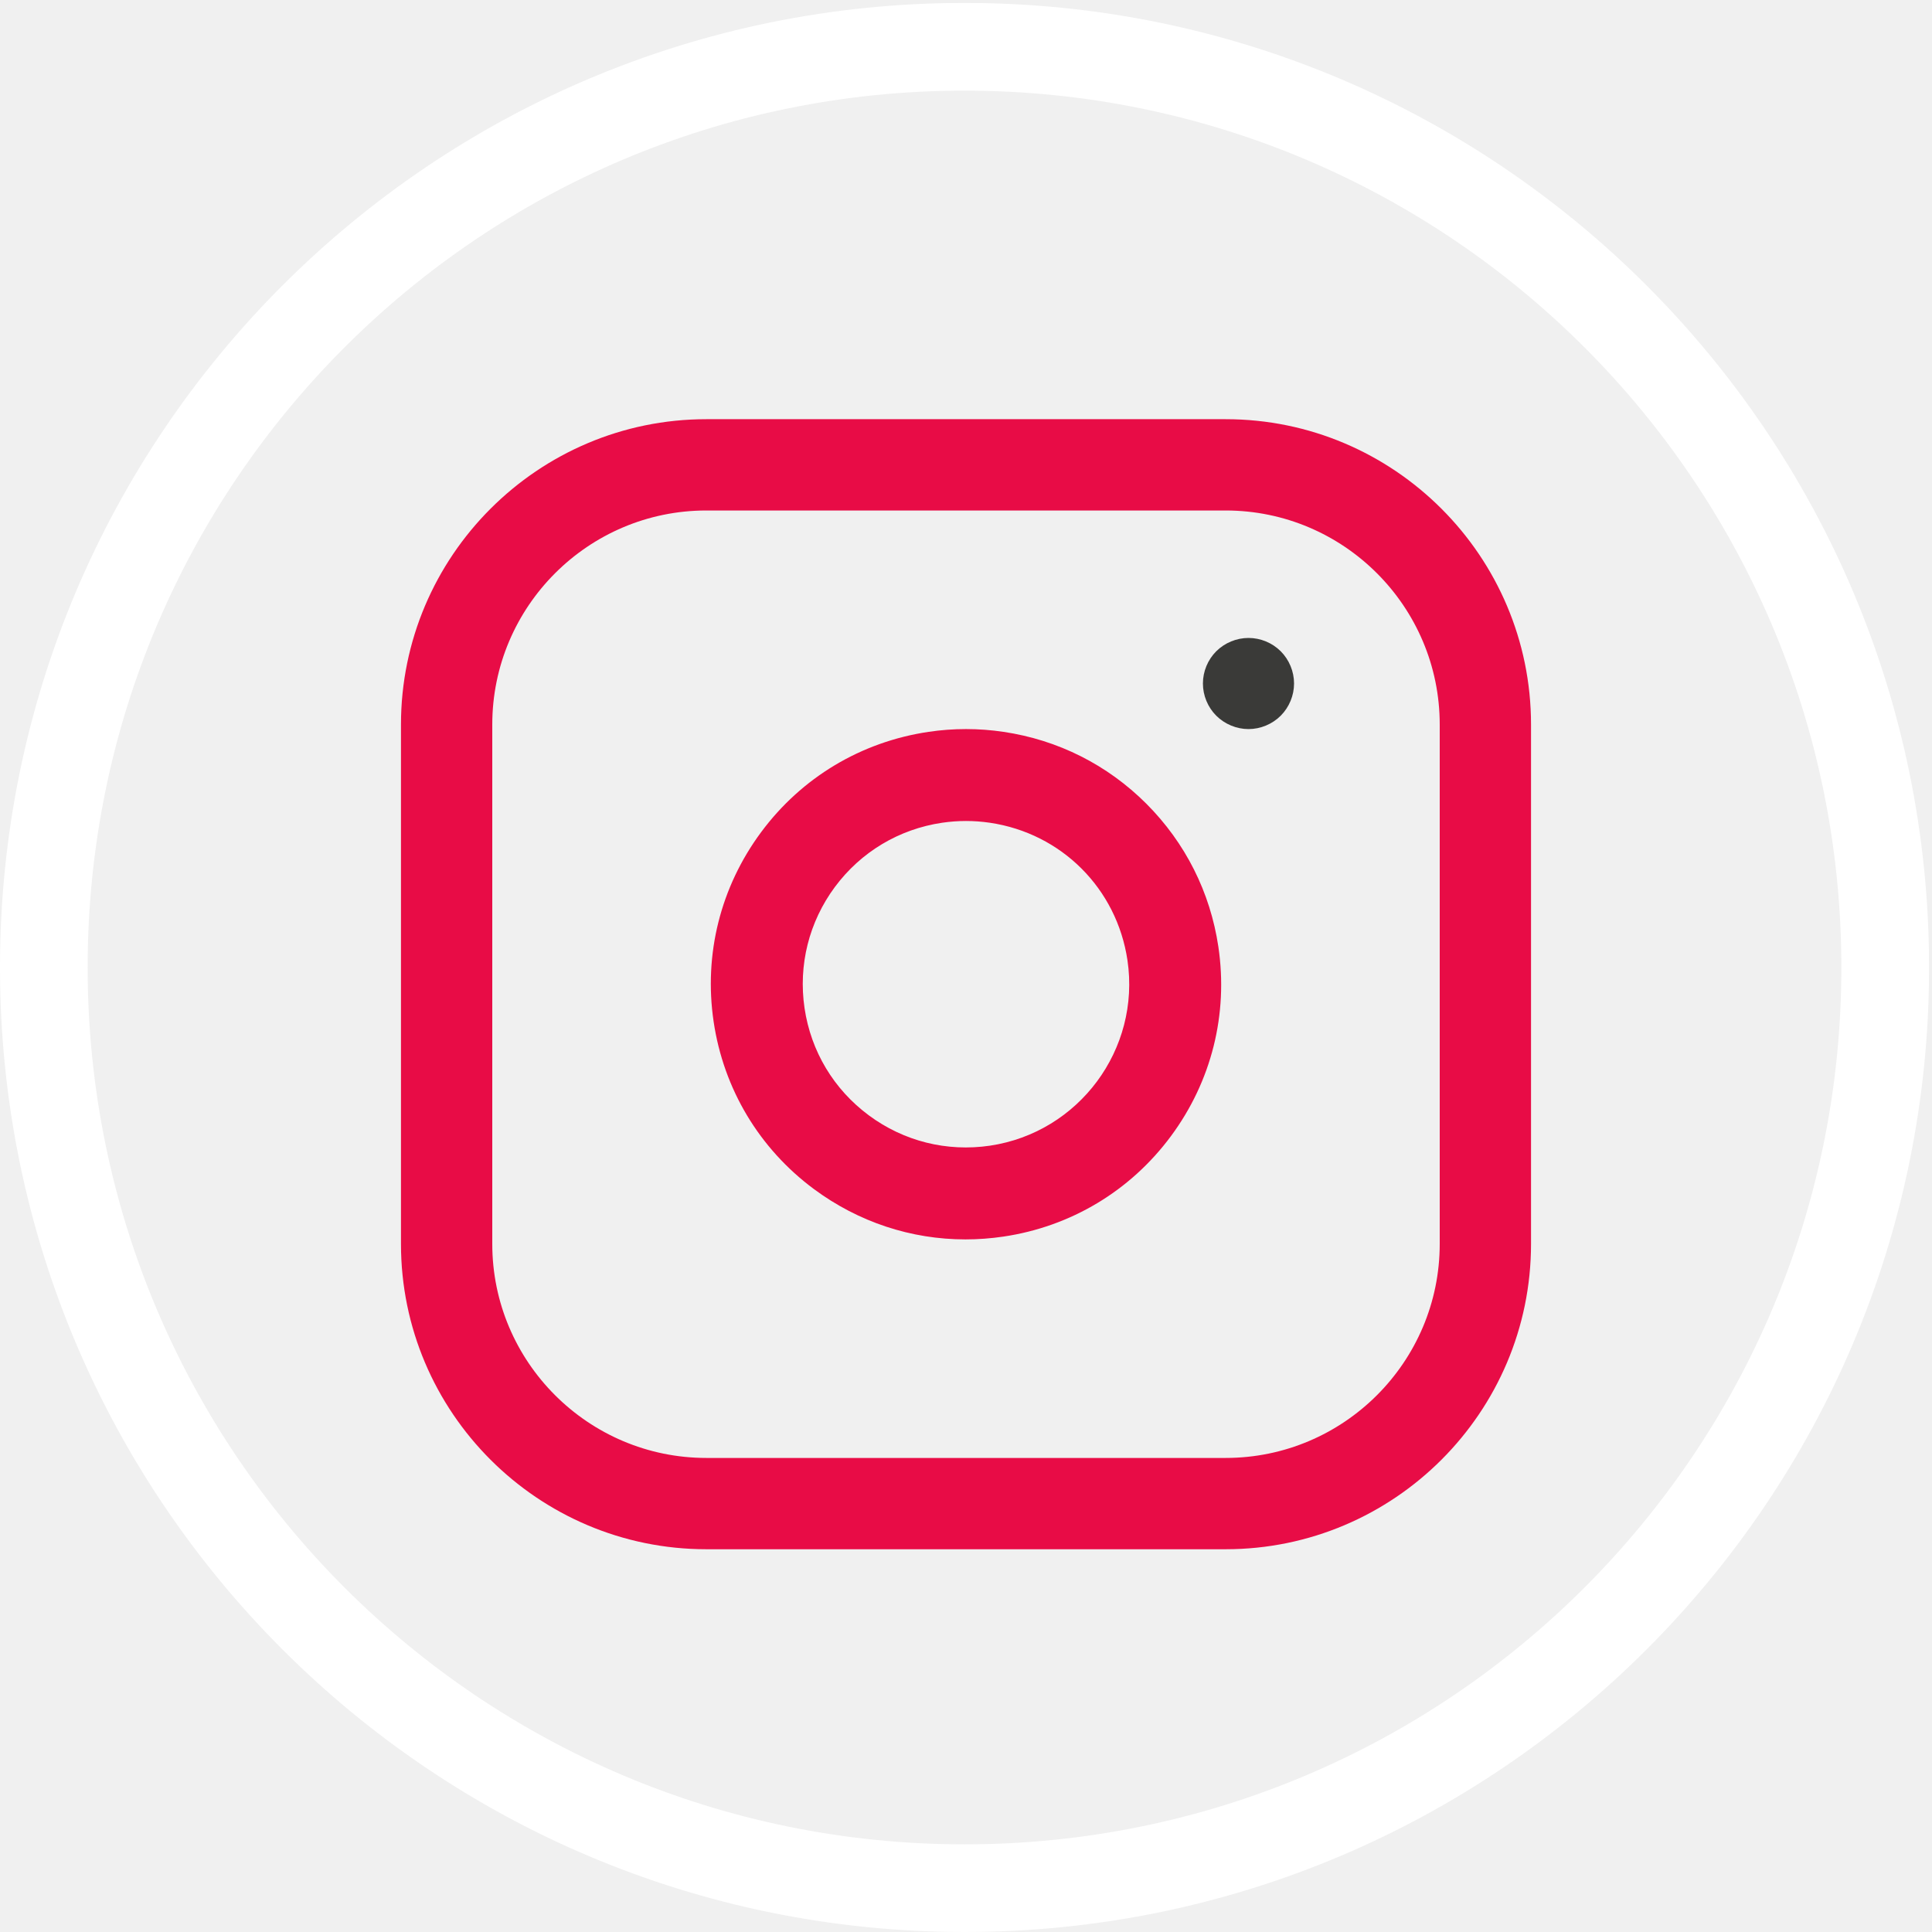
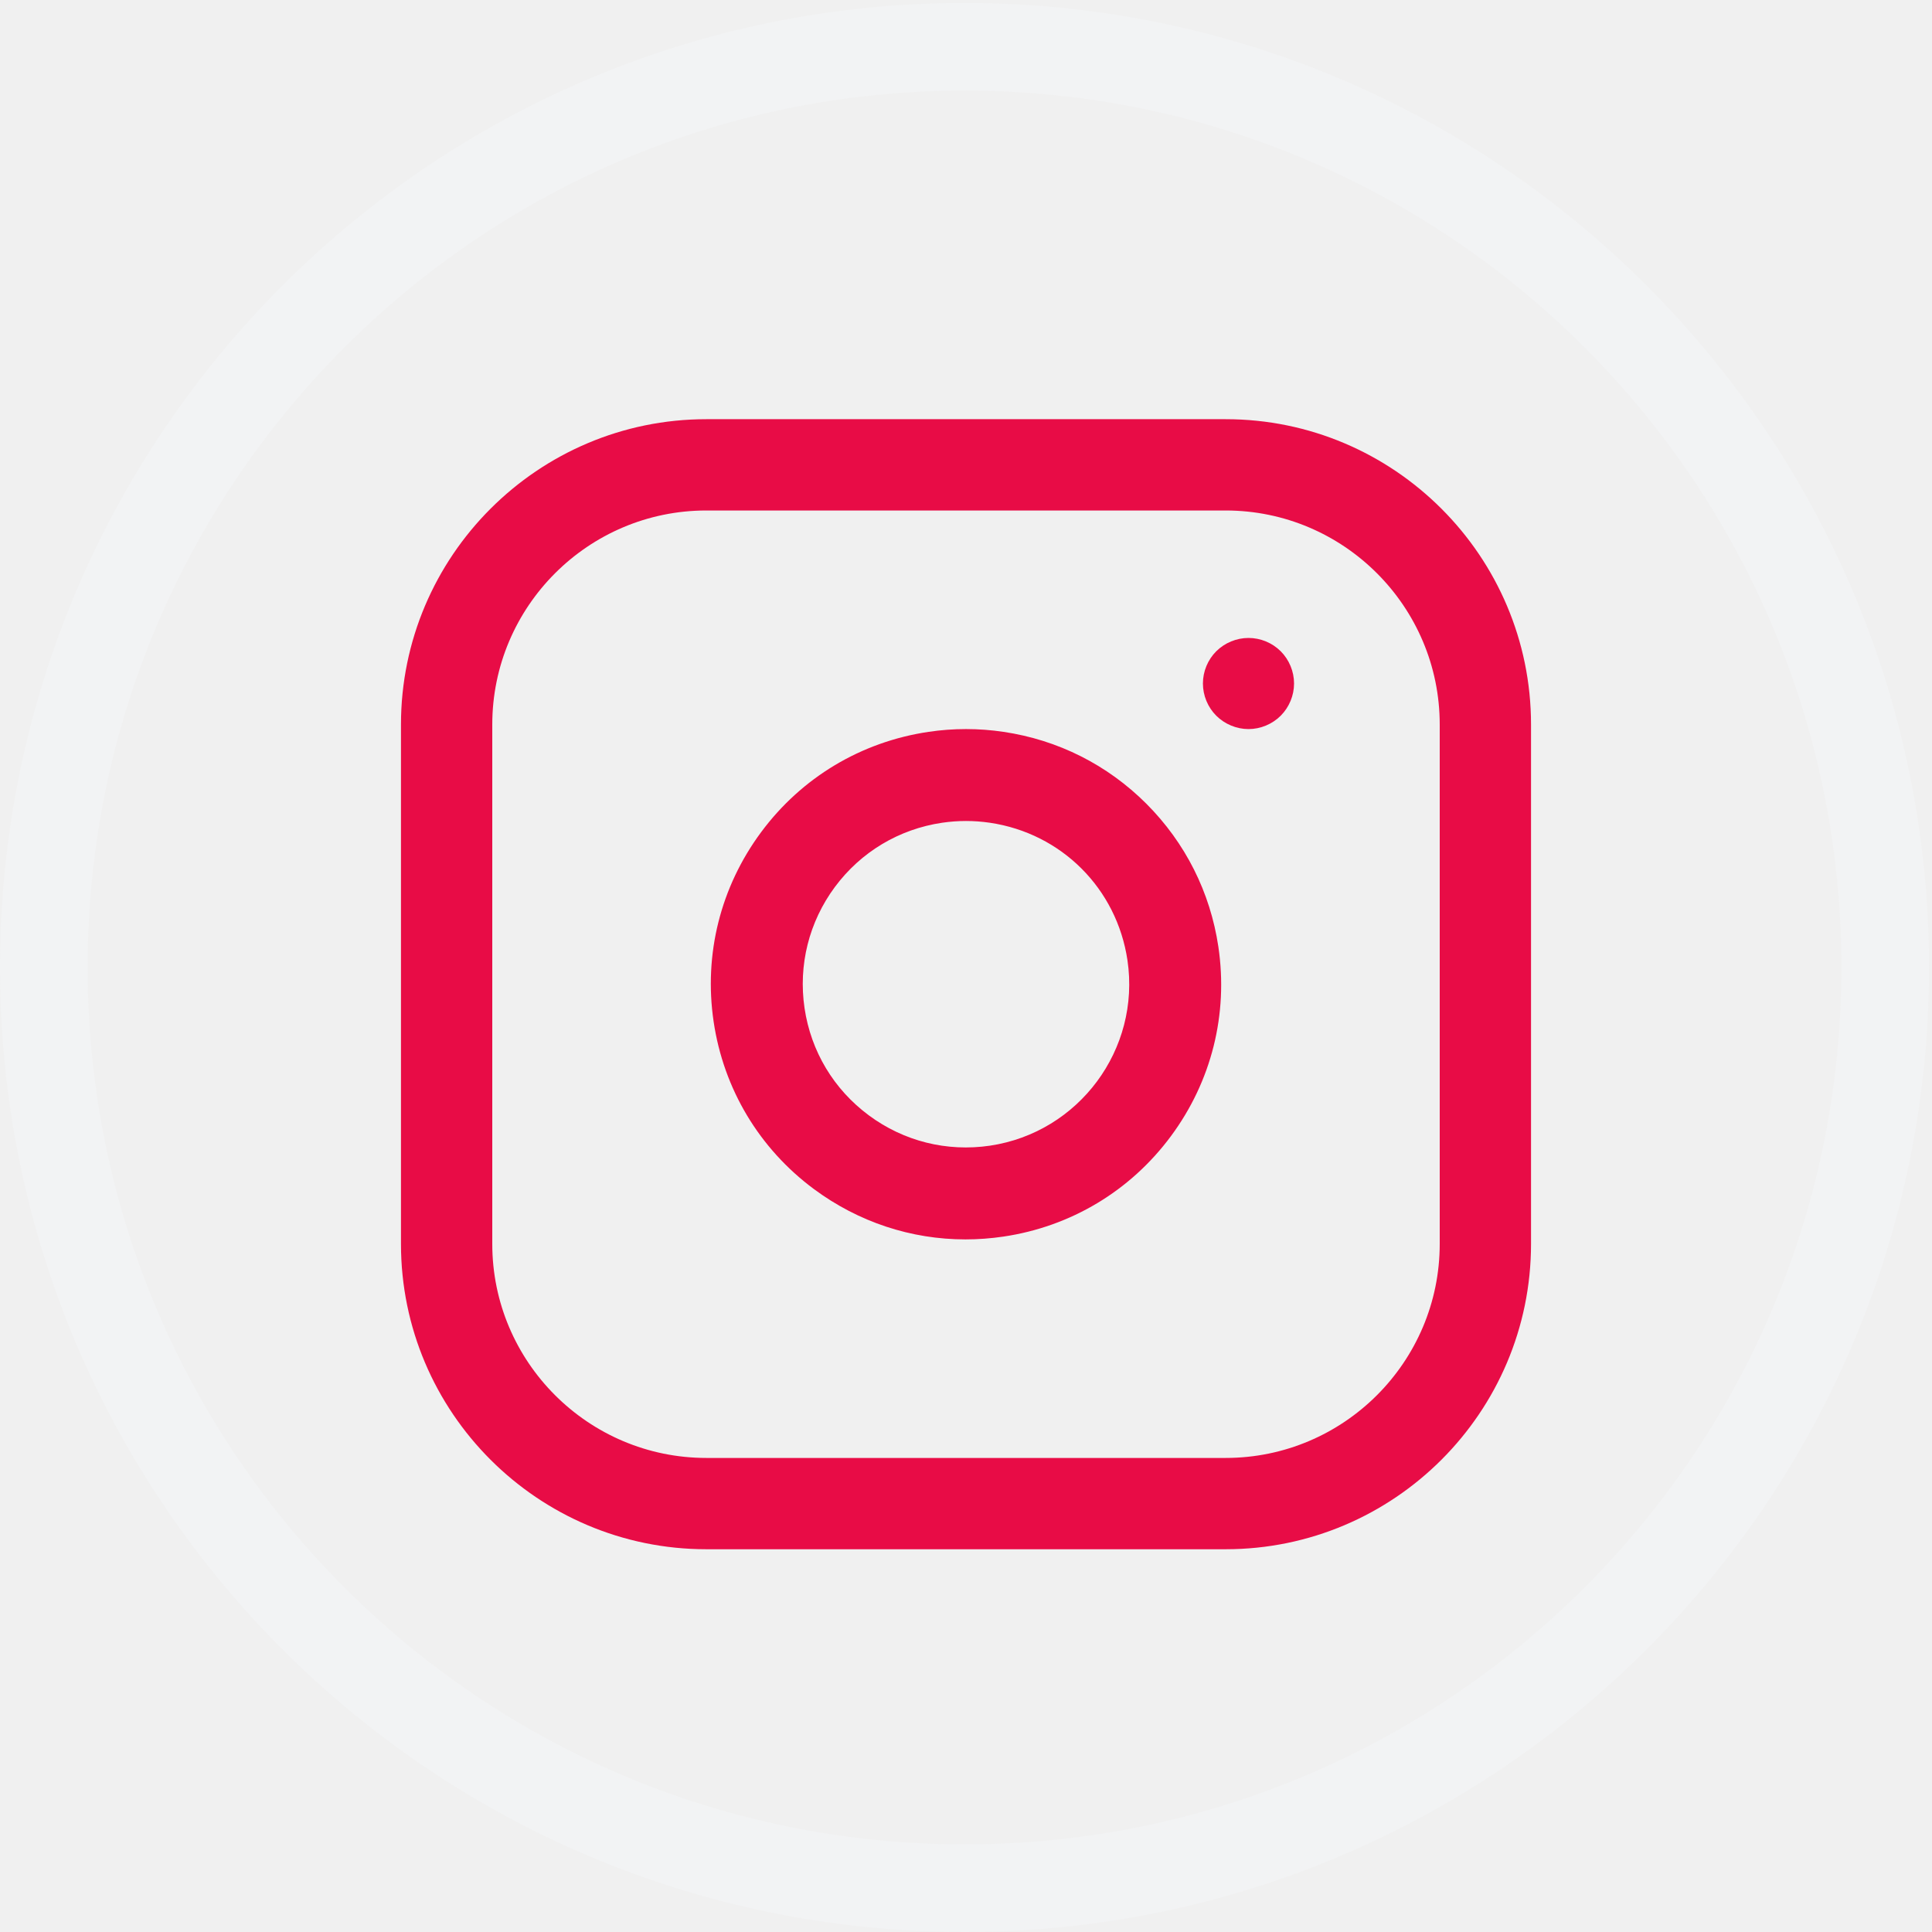
<svg xmlns="http://www.w3.org/2000/svg" xmlns:xlink="http://www.w3.org/1999/xlink" width="35px" height="35px" viewBox="0 0 35 35" version="1.1">
  <defs>
    <polygon id="path-1" points="0 0.053 34.947 0.053 34.947 35 0 35" />
  </defs>
  <g id="instagram" stroke="none" stroke-width="1" fill="none" fill-rule="evenodd">
    <g id="Page-1">
      <g id="Group-3">
-         <mask id="mask-2" fill="white">
+         <mask id="mask-2" fill="#e80c46">
          <use xlink:href="#path-1" />
        </mask>
        <g id="Clip-2" />
-         <path d="M17.473,33.412 C8.7,33.412 1.588,26.3 1.588,17.527 C1.588,8.753 8.7,1.642 17.473,1.642 C26.247,1.642 33.358,8.753 33.358,17.527 C33.358,26.3 26.247,33.412 17.473,33.412 M17.473,0.053 C7.823,0.053 -5.32994924e-05,7.876 -5.32994924e-05,17.527 C-5.32994924e-05,27.177 7.823,35 17.473,35 C27.124,35 34.947,27.177 34.947,17.527 C34.947,7.876 27.124,0.053 17.473,0.053" id="Fill-1" fill="#FFFFFF" mask="url(#mask-2)" />
+         <path d="M17.473,33.412 C8.7,33.412 1.588,26.3 1.588,17.527 C1.588,8.753 8.7,1.642 17.473,1.642 C26.247,1.642 33.358,8.753 33.358,17.527 C33.358,26.3 26.247,33.412 17.473,33.412 M17.473,0.053 C7.823,0.053 -5.32994924e-05,7.876 -5.32994924e-05,17.527 C-5.32994924e-05,27.177 7.823,35 17.473,35 C27.124,35 34.947,27.177 34.947,17.527 C34.947,7.876 27.124,0.053 17.473,0.053" id="Fill-1" fill="#f8fbff" mask="url(#mask-2)" />
      </g>
      <path d="M26.082,22.535 C26.082,24.673 24.342,26.412 22.204,26.412 L12.796,26.412 C10.658,26.412 8.918,24.673 8.918,22.535 L8.918,13.126 C8.918,10.988 10.658,9.248 12.796,9.248 L22.204,9.248 C24.342,9.248 26.082,10.988 26.082,13.126 L26.082,22.535 Z M22.204,7.594 L12.796,7.594 C9.746,7.594 7.264,10.076 7.264,13.126 L7.264,22.535 C7.264,25.585 9.746,28.066 12.796,28.066 L22.204,28.066 C25.254,28.066 27.736,25.585 27.736,22.535 L27.736,13.126 C27.736,10.076 25.254,7.594 22.204,7.594 Z" id="Fill-4" fill="#e80c46" />
      <path d="M17.934,20.755 C17.152,20.87 16.373,20.675 15.739,20.205 C15.104,19.734 14.691,19.045 14.575,18.263 C14.46,17.482 14.655,16.703 15.125,16.068 C15.596,15.434 16.285,15.021 17.066,14.905 C17.21,14.884 17.355,14.873 17.5,14.873 C17.645,14.873 17.79,14.884 17.934,14.905 C19.231,15.097 20.232,16.098 20.425,17.396 C20.664,19.009 19.546,20.515 17.934,20.755 M20.768,14.561 C20.062,13.855 19.166,13.404 18.178,13.258 C17.728,13.191 17.272,13.191 16.822,13.258 C15.601,13.439 14.523,14.084 13.788,15.076 C13.053,16.068 12.747,17.286 12.928,18.508 C13.109,19.729 13.755,20.807 14.746,21.542 C15.552,22.139 16.506,22.453 17.49,22.453 C17.718,22.453 17.948,22.436 18.178,22.402 C19.399,22.221 20.477,21.575 21.212,20.583 C21.947,19.592 22.253,18.373 22.072,17.152 C21.925,16.164 21.474,15.268 20.768,14.561" id="Fill-6" fill="#e80c46" />
-       <path d="M22.618,11.557 C22.401,11.557 22.188,11.645 22.034,11.798 C21.88,11.952 21.792,12.164 21.792,12.382 C21.792,12.6 21.88,12.812 22.034,12.966 C22.188,13.119 22.401,13.208 22.618,13.208 C22.835,13.208 23.048,13.119 23.201,12.966 C23.355,12.812 23.443,12.599 23.443,12.382 C23.443,12.165 23.355,11.952 23.201,11.798 C23.048,11.645 22.835,11.557 22.618,11.557" id="Fill-8" fill="#3A3A38" />
+       <path d="M22.618,11.557 C22.401,11.557 22.188,11.645 22.034,11.798 C21.88,11.952 21.792,12.164 21.792,12.382 C21.792,12.6 21.88,12.812 22.034,12.966 C22.188,13.119 22.401,13.208 22.618,13.208 C22.835,13.208 23.048,13.119 23.201,12.966 C23.355,12.812 23.443,12.599 23.443,12.382 C23.443,12.165 23.355,11.952 23.201,11.798 C23.048,11.645 22.835,11.557 22.618,11.557" id="Fill-8" fill="#e80c46" />
    </g>
  </g>
</svg>
